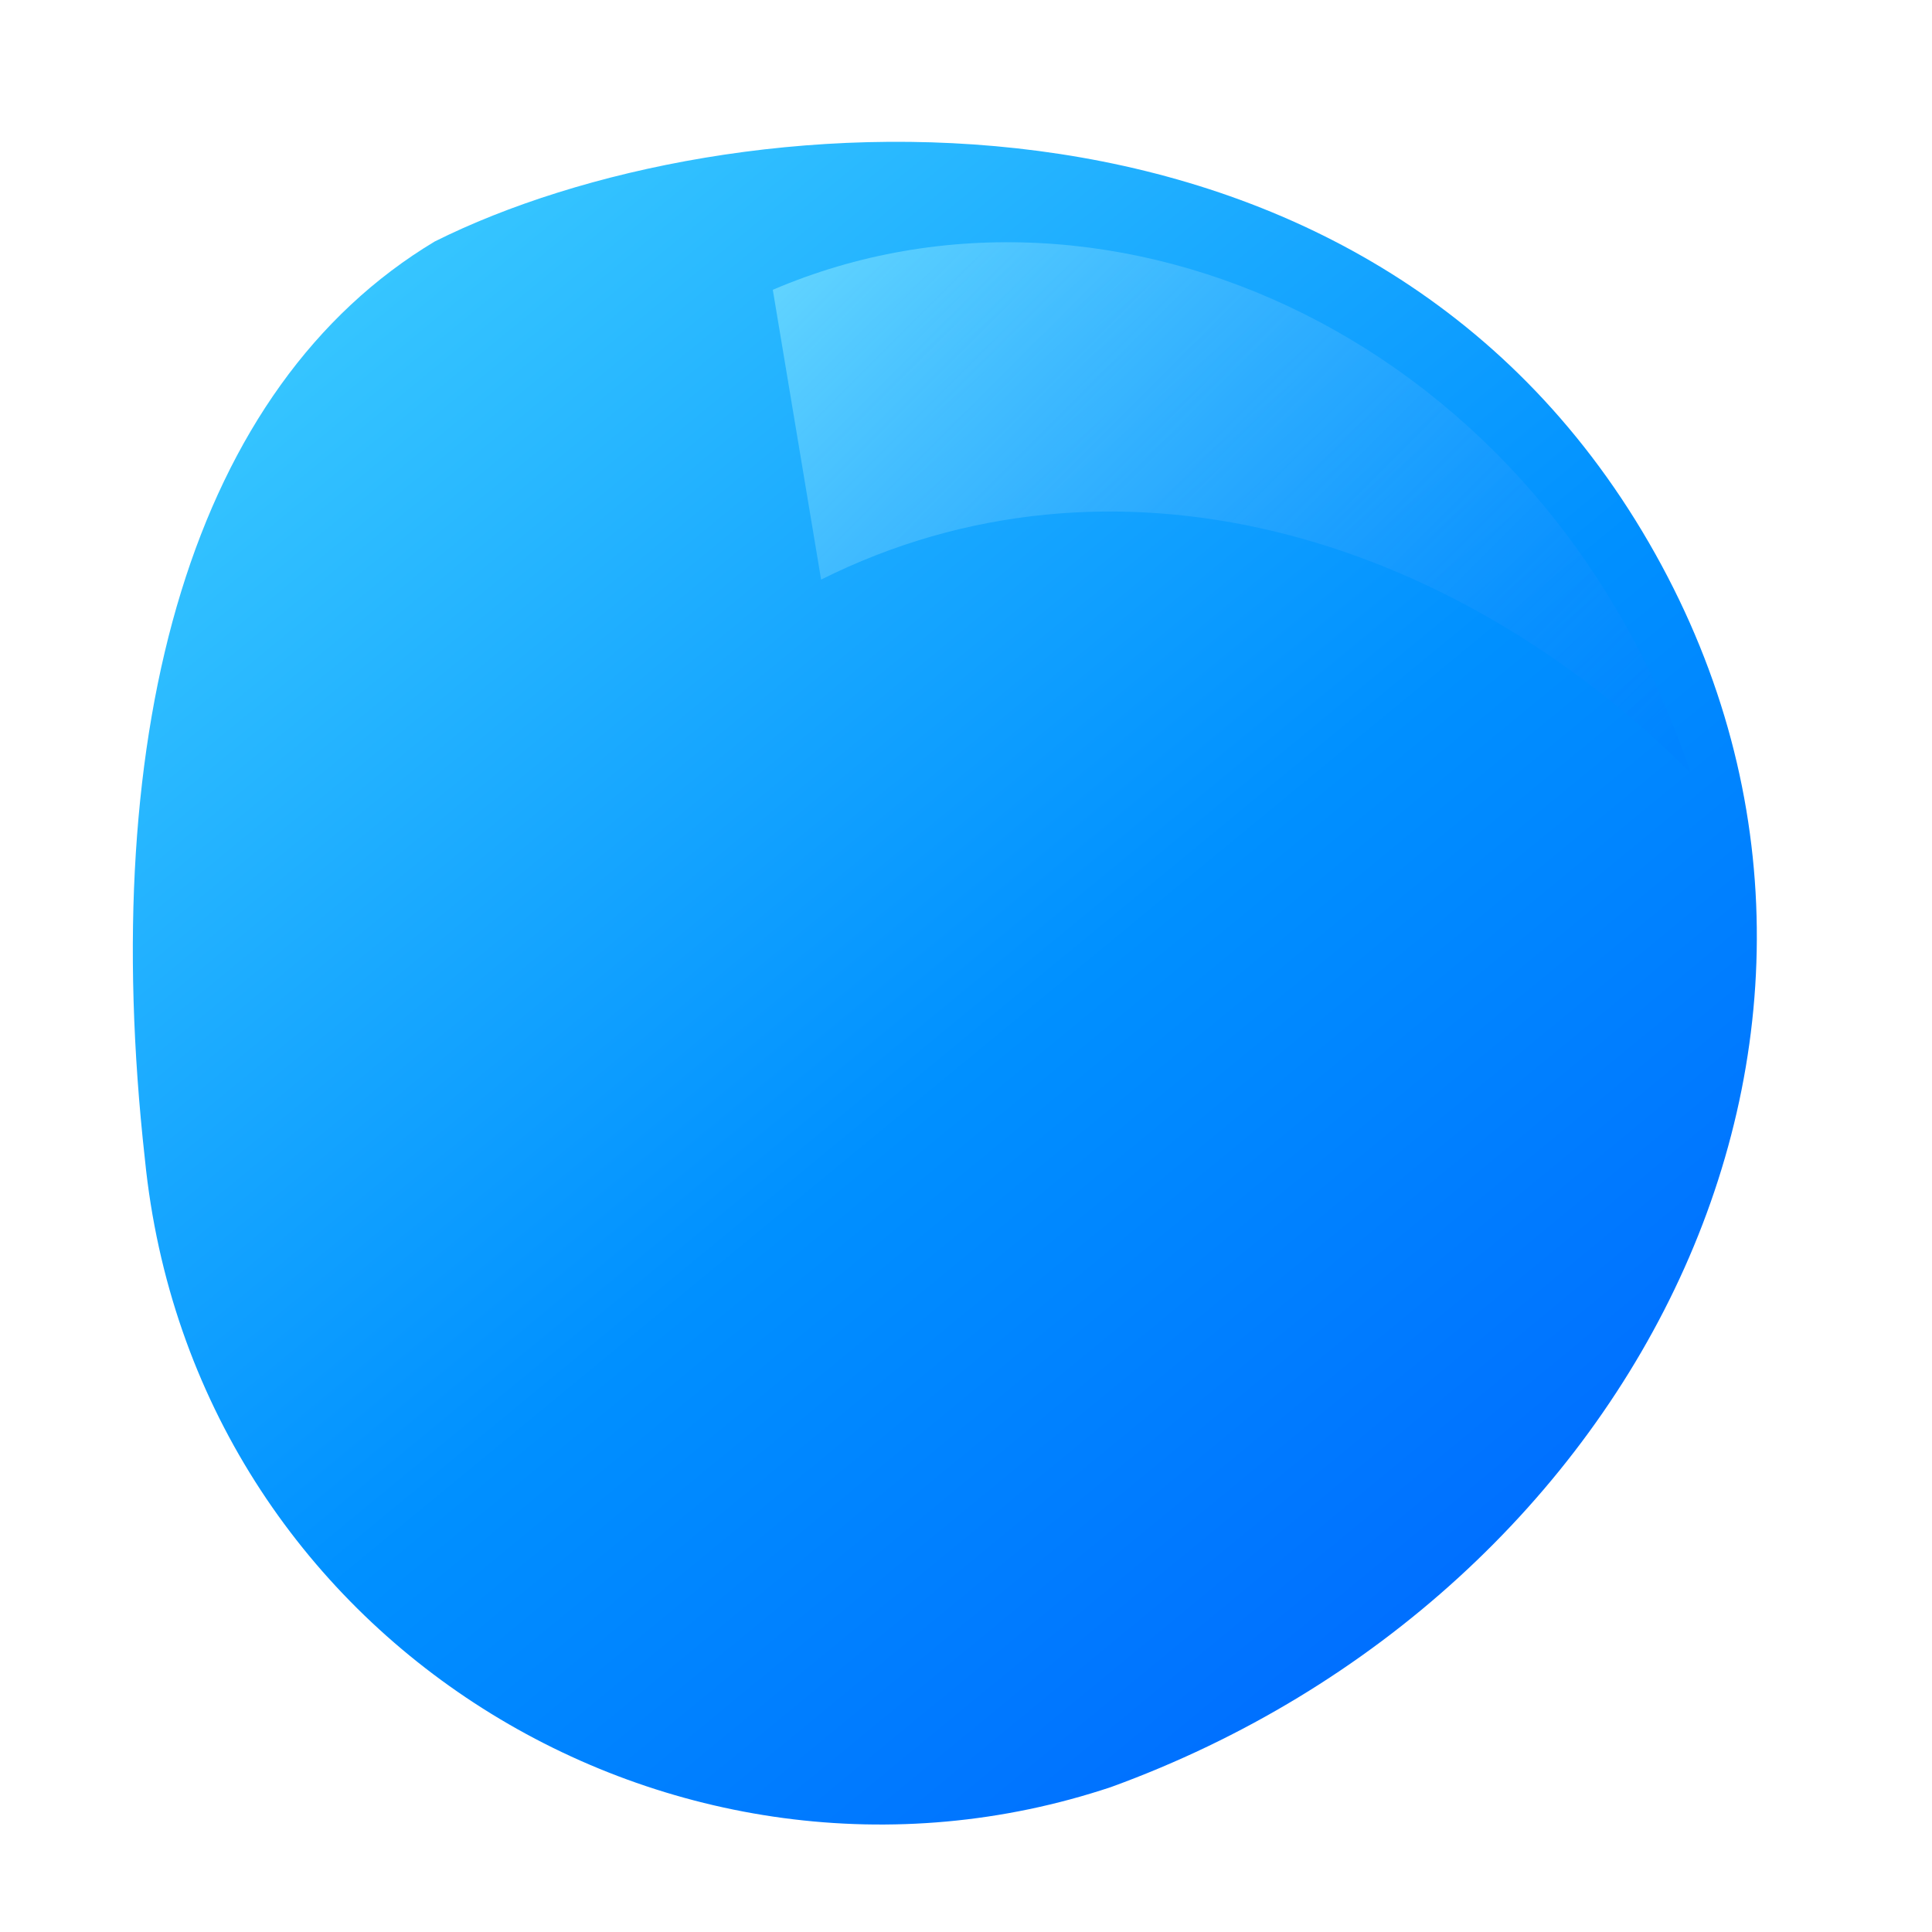
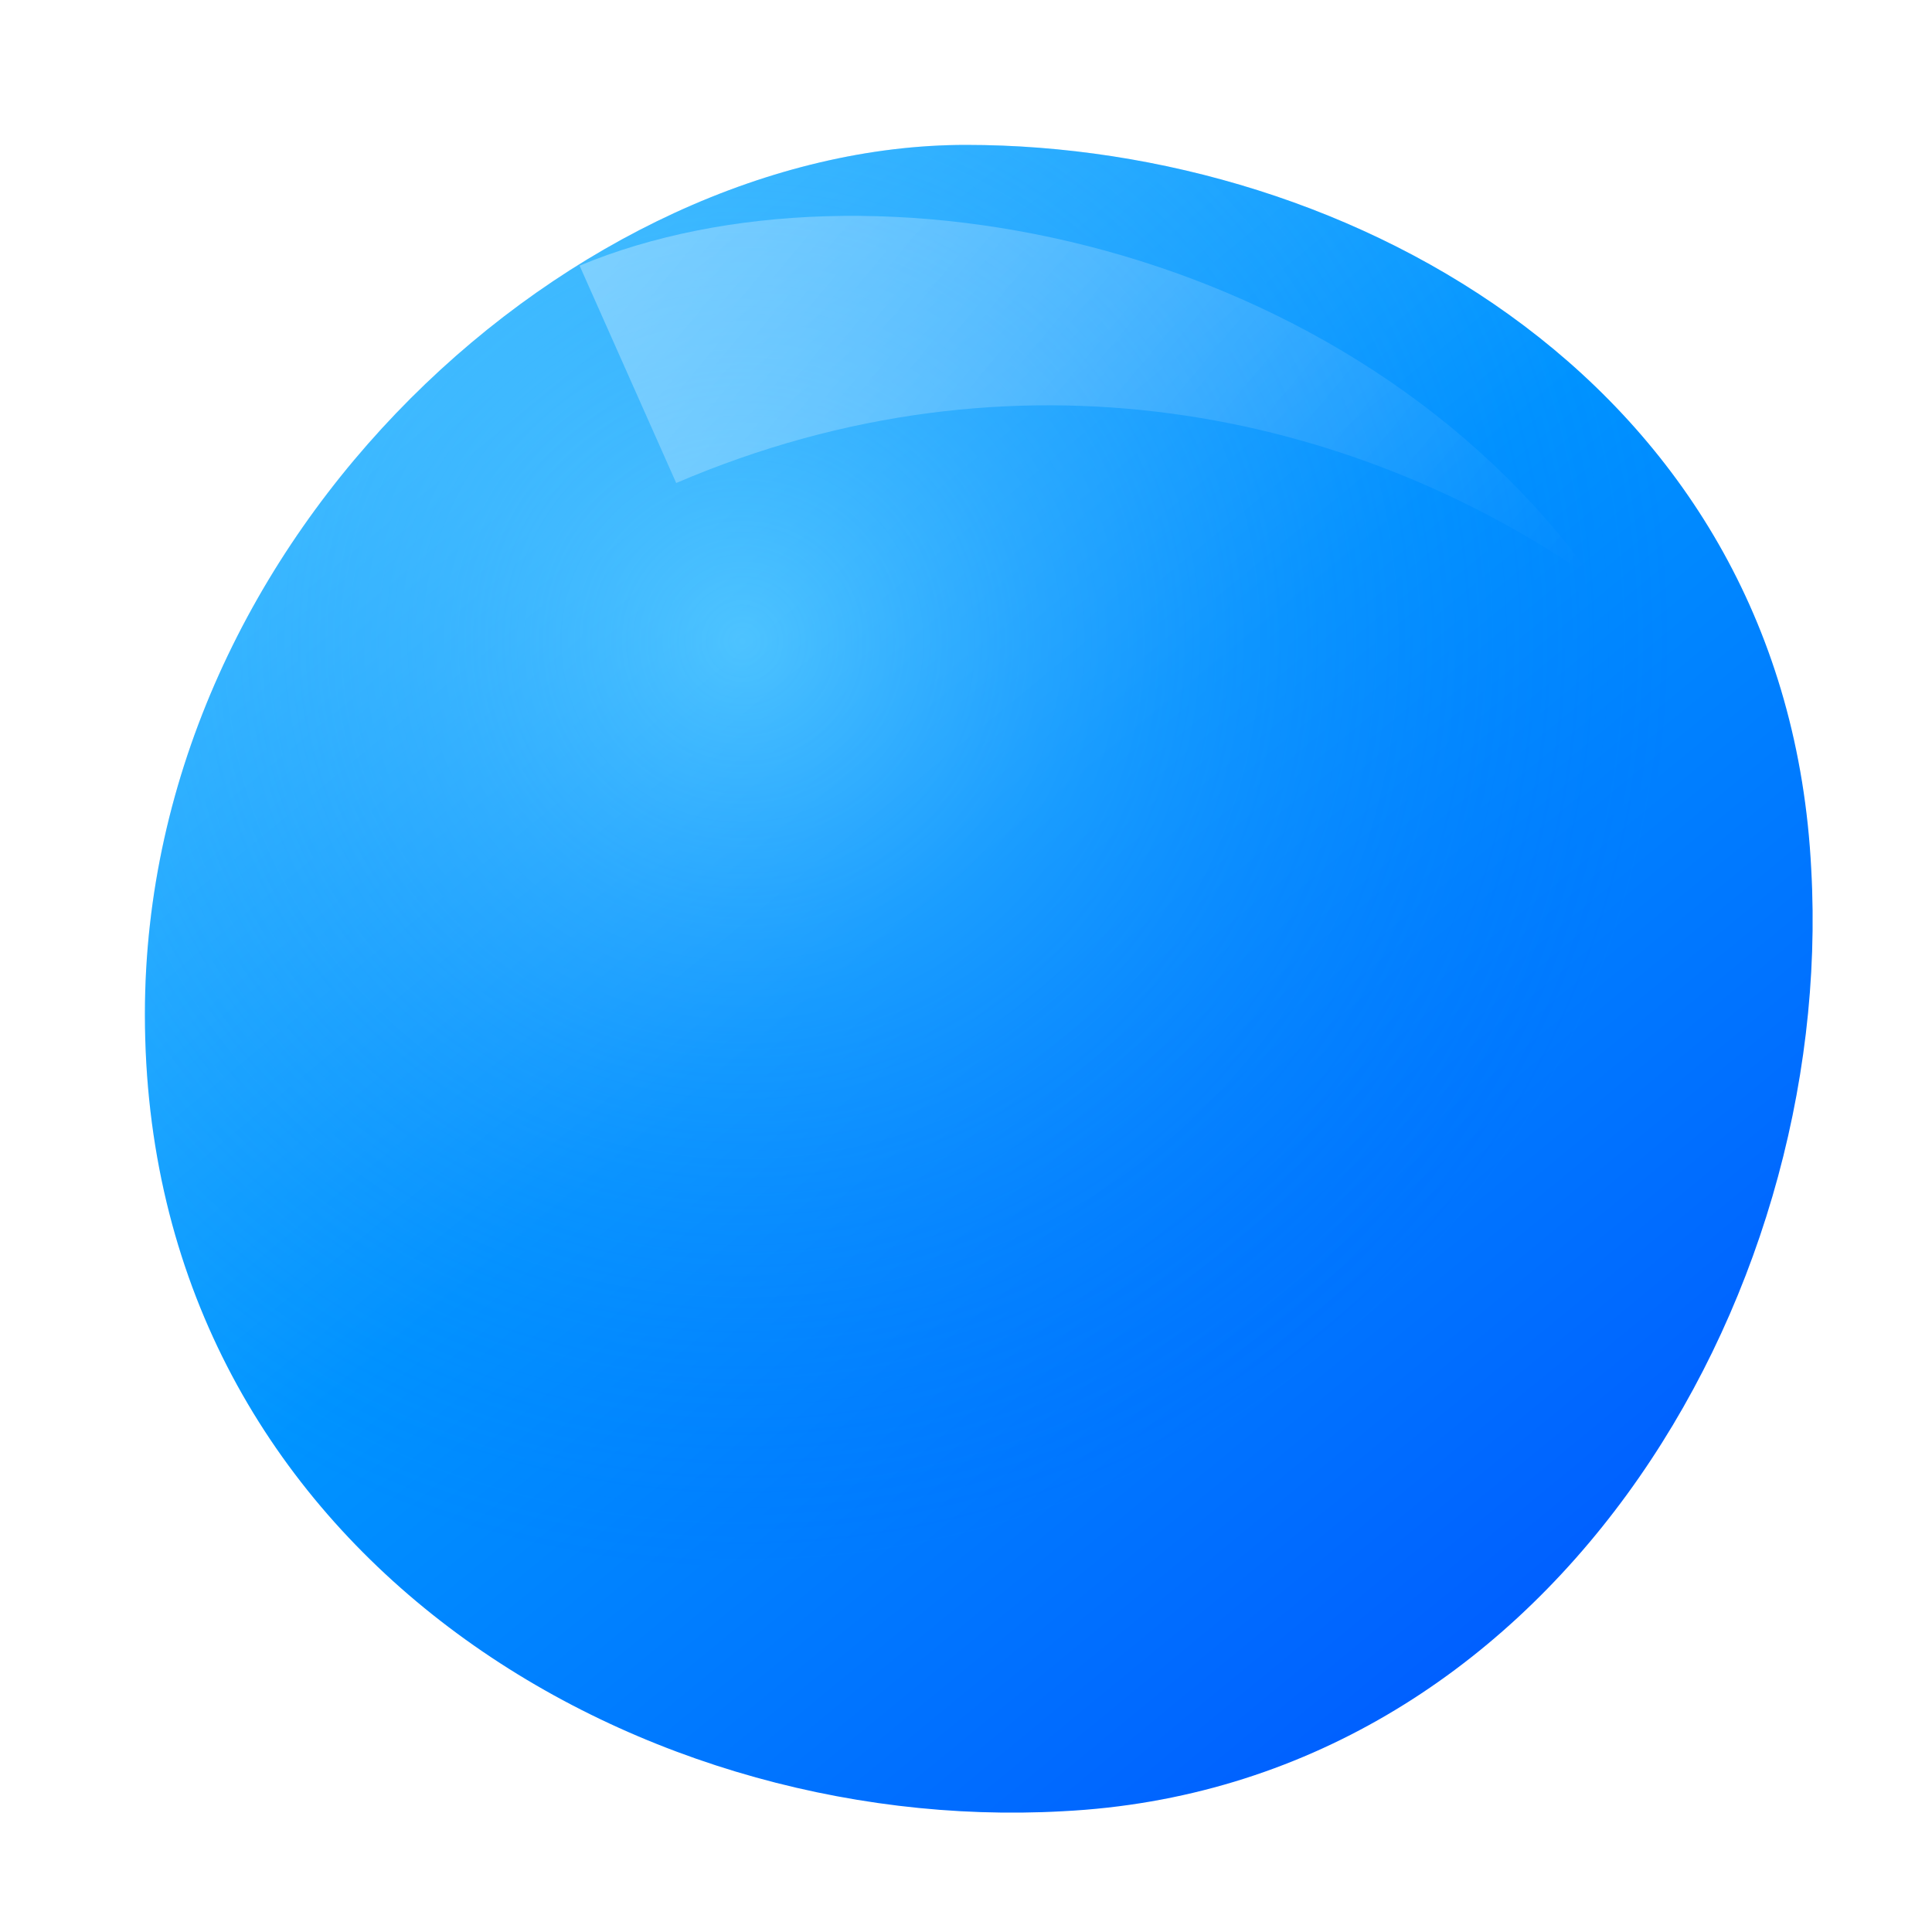
<svg xmlns="http://www.w3.org/2000/svg" width="40" height="40" viewBox="0 0 40 40" fill="none">
  <defs>
-     <linearGradient id="g1" x1="4" y1="4" x2="32" y2="38" gradientUnits="userSpaceOnUse">
-       <stop offset="0%" stop-color="#40CFFF" />
-       <stop offset="55%" stop-color="#0090FF" />
-       <stop offset="100%" stop-color="#0064FF" />
+     <linearGradient id="ti-main" x1="6" y1="4" x2="34" y2="38" gradientUnits="userSpaceOnUse">
+       <stop offset="0%" stop-color="#4DCFFF" />
+       <stop offset="45%" stop-color="#0094FF" />
+       <stop offset="100%" stop-color="#0052FF" />
    </linearGradient>
-     <linearGradient id="g2" x1="12" y1="6" x2="28" y2="22" gradientUnits="userSpaceOnUse">
-       <stop offset="0%" stop-color="#80E8FF" stop-opacity="0.85" />
-       <stop offset="100%" stop-color="#0080FF" stop-opacity="0.3" />
+     <linearGradient id="ti-shine" x1="8" y1="5" x2="26" y2="20" gradientUnits="userSpaceOnUse">
+       <stop offset="0%" stop-color="#FFFFFF" stop-opacity="0.38" />
+       <stop offset="100%" stop-color="#FFFFFF" stop-opacity="0.0" />
    </linearGradient>
+     <radialGradient id="ti-inner" cx="36%" cy="30%" r="55%" gradientUnits="objectBoundingBox">
+       <stop offset="0%" stop-color="#80DEFF" stop-opacity="0.5" />
+       <stop offset="100%" stop-color="#0060FF" stop-opacity="0" />
+     </radialGradient>
  </defs>
-   <path d="M 9 5 C 15 2 28 1 34 11 C 40 21 34 33 23 37 C 14 40 4 34 3 24 C 2 15 4 8 9 5 Z" fill="url(#g1)" />
-   <path d="M 16 6 C 23 3 32 7 35 16 C 30 11 23 9 17 12 Z" fill="url(#g2)" />
+   <path d="M 20 3 C 28 3 37 8 37.5 18 C 38 27 32 37 22 37.5 C 13 38 3 32 3 21 C 3 11 12 3 20 3 Z" fill="url(#ti-main)" />
+   <path d="M 20 3 C 28 3 37 8 37.5 18 C 38 27 32 37 22 37.5 C 13 38 3 32 3 21 C 3 11 12 3 20 3 Z" fill="url(#ti-inner)" />
+   <path d="M 12 5.5 C 18 3 28 5 33 12 C 28 8.5 21 7 14 10 Z" fill="url(#ti-shine)" />
</svg>
